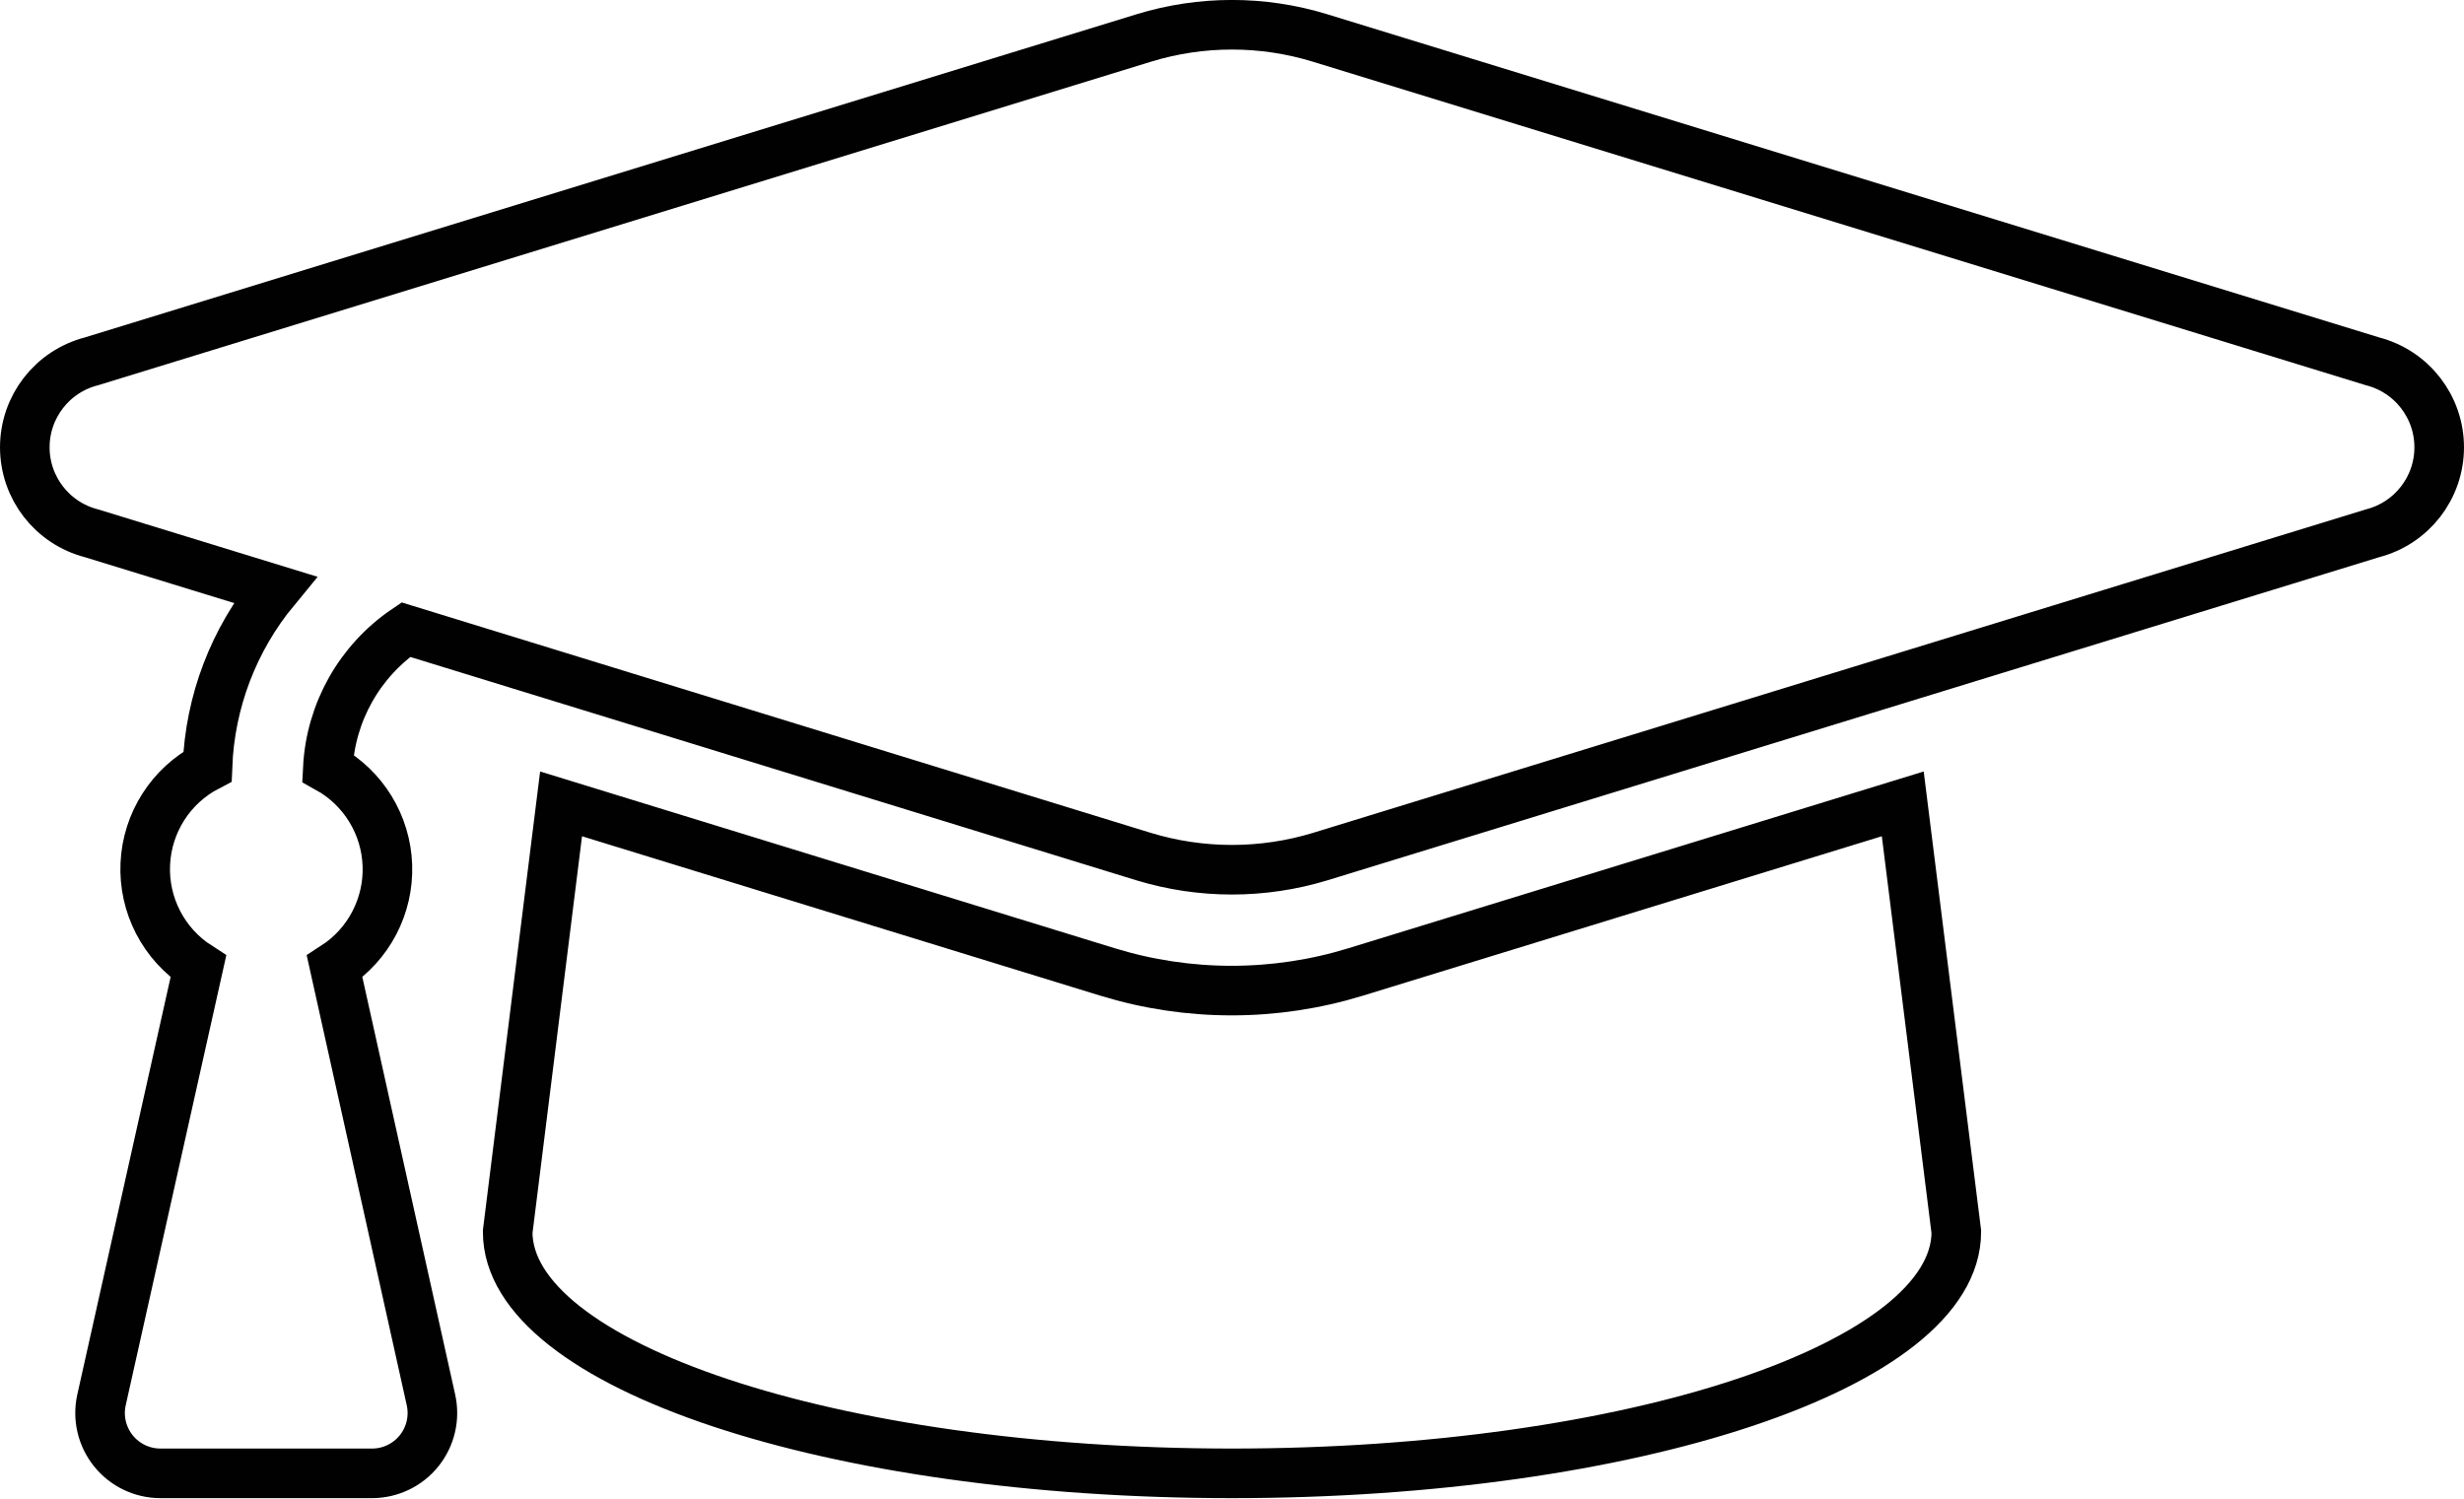
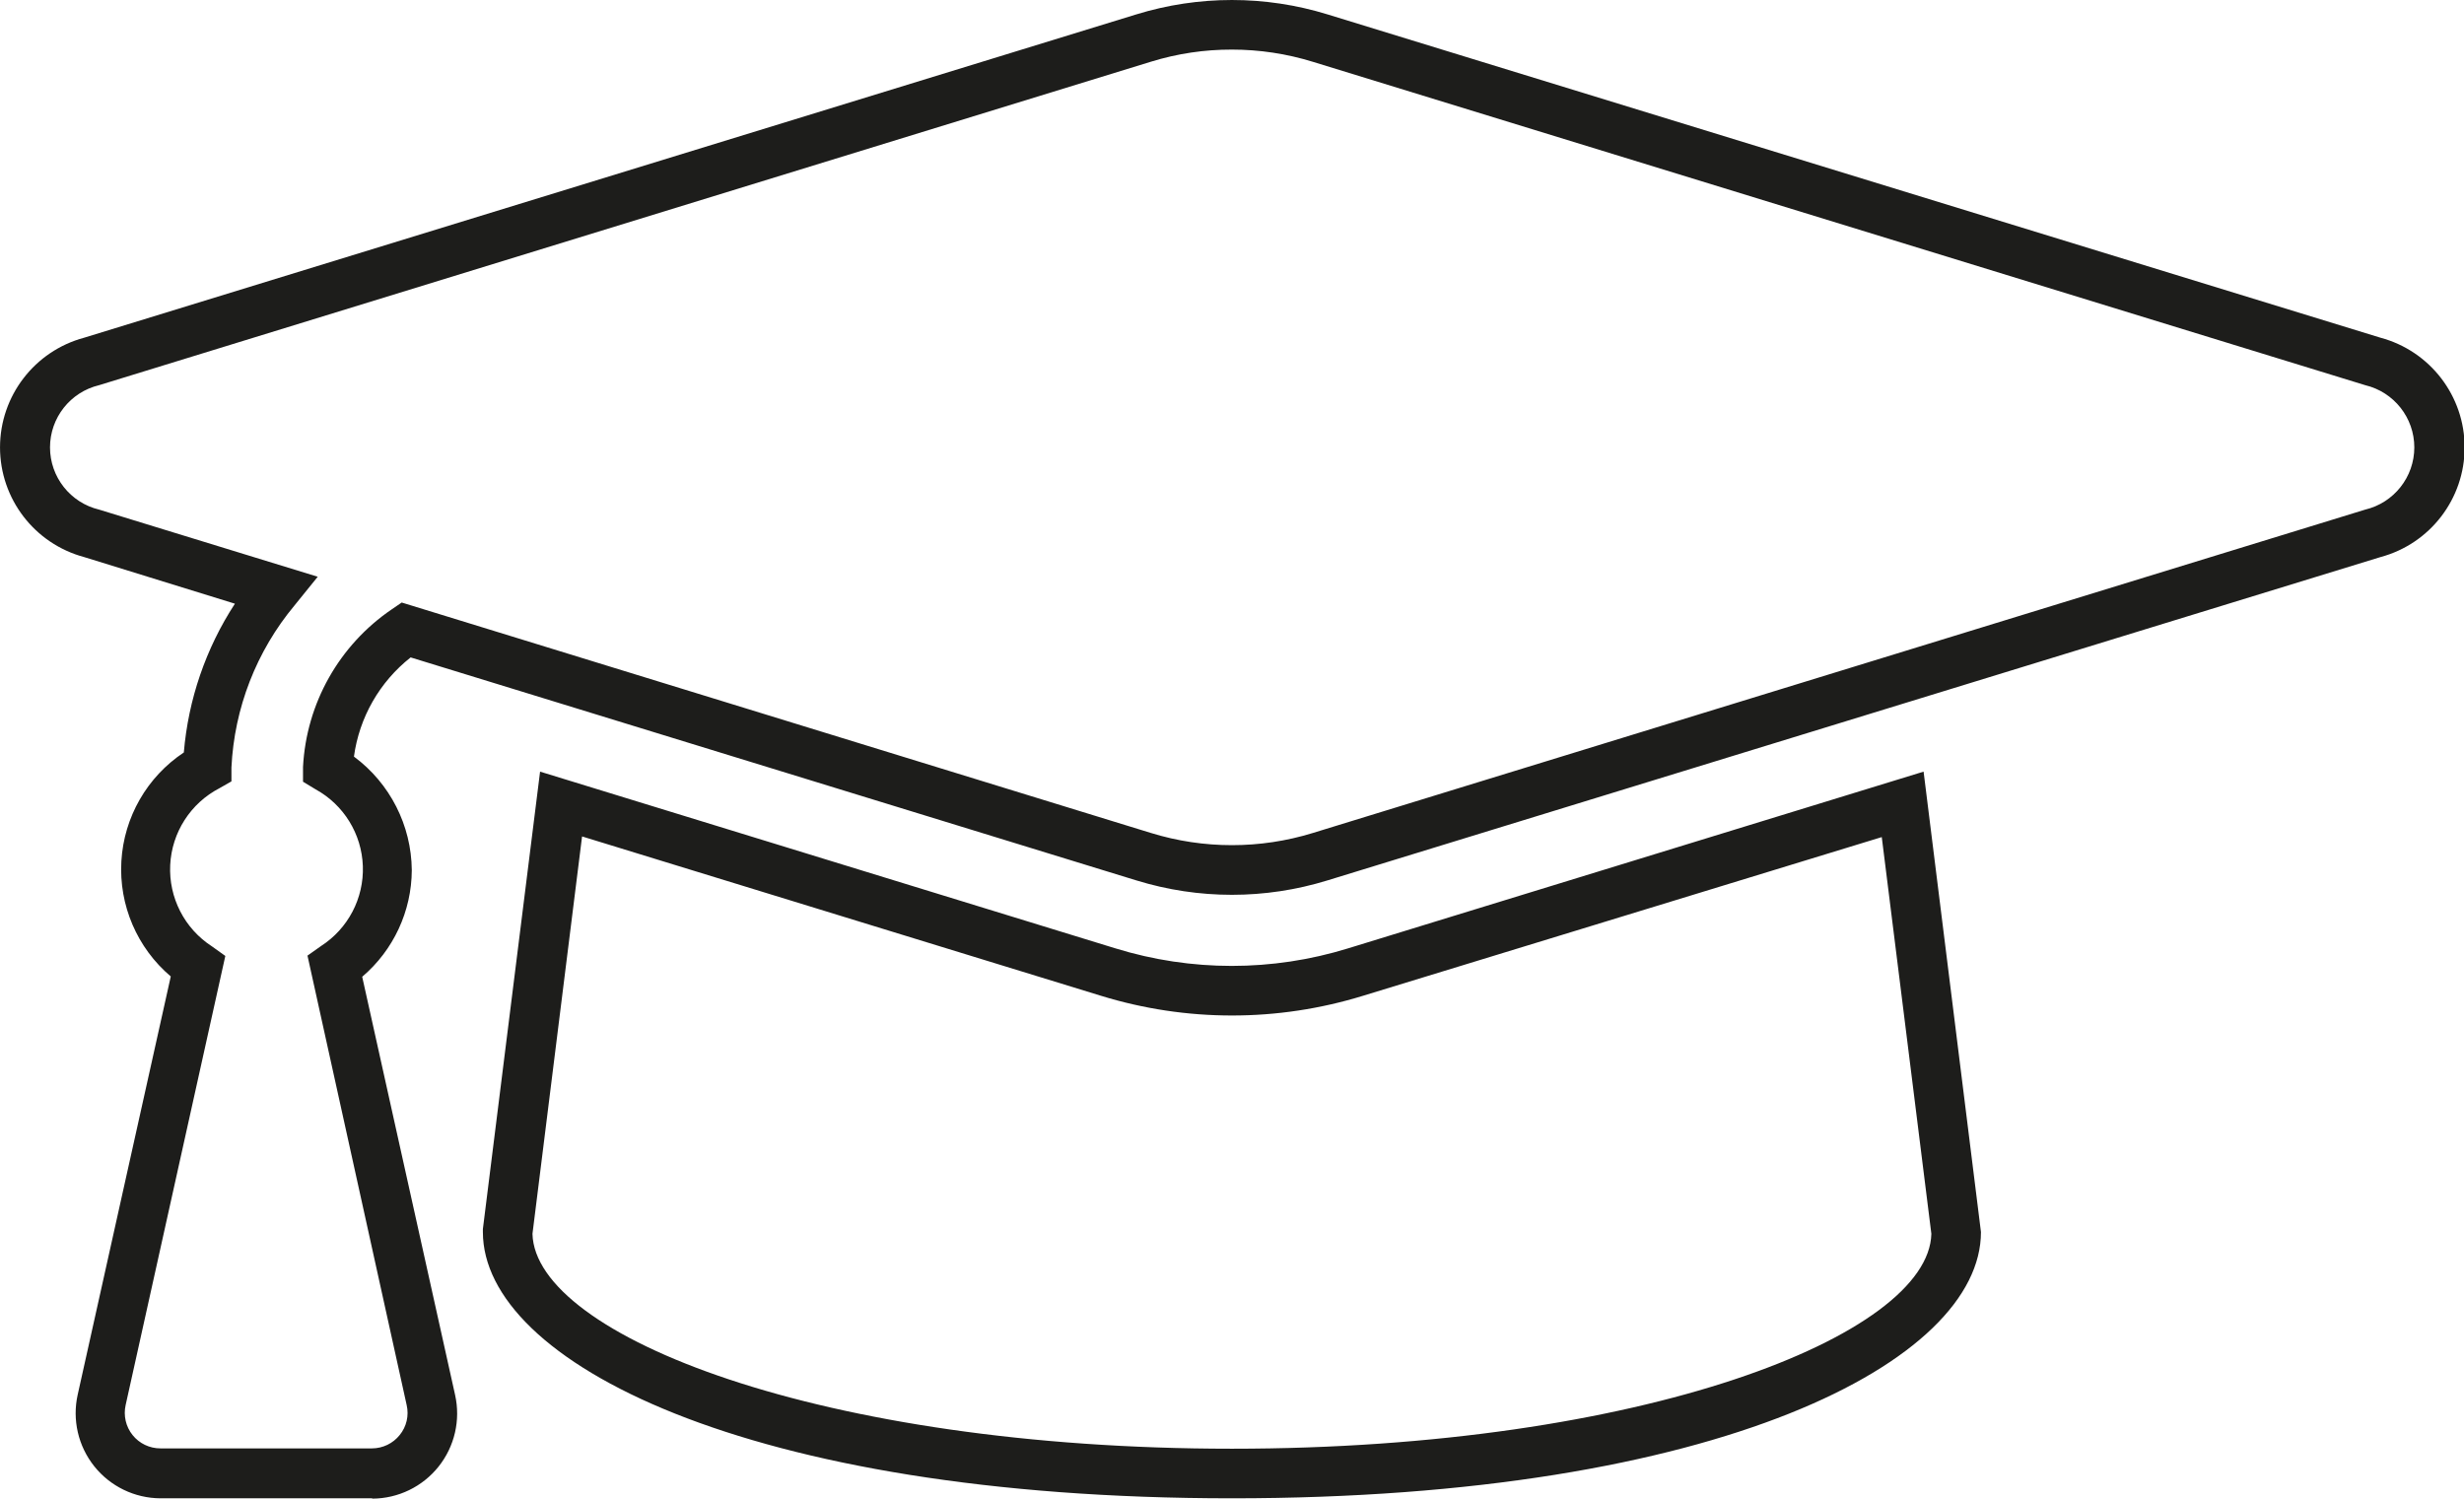
- <svg xmlns="http://www.w3.org/2000/svg" viewBox="0 0 149.05 90.63">
+ <svg xmlns="http://www.w3.org/2000/svg" viewBox="0 0 149.05 90.64">
  <defs>
-     <style>.cls-1{fill:none;stroke:#010101;stroke-miterlimit:10;stroke-width:3px;}</style>
+     <style>.cls-1{fill:#1d1d1b;}</style>
  </defs>
  <g id="Calque_2" data-name="Calque 2">
    <g id="Calque_1-2" data-name="Calque 1">
-       <path class="cls-1" d="M143.52,21.86,79.86,2.3a18.17,18.17,0,0,0-10.68,0L5.53,21.86a5.37,5.37,0,0,0,0,10.4l11.1,3.41a17.89,17.89,0,0,0-4.08,10.7A7,7,0,0,0,12,58.47L6.14,84.69A3.65,3.65,0,0,0,9.7,89.13H22.5a3.65,3.65,0,0,0,3.57-4.44L20.24,58.47a7,7,0,0,0-.41-12,10.79,10.79,0,0,1,4.72-8.38L69.18,51.82a18.35,18.35,0,0,0,10.68,0l63.66-19.56a5.37,5.37,0,0,0,0-10.4ZM82,58.8a25.55,25.55,0,0,1-15,0L33.94,48.63,30.71,74.52c0,8.07,19.61,14.61,43.81,14.61s43.82-6.54,43.82-14.61L115.1,48.63Z" />
+       <path class="cls-1" d="M74.52,90.64c-29.43,0-45.31-8.3-45.31-16.11v-.18l3.46-27.67,34.8,10.69a23.85,23.85,0,0,0,14.08,0l34.81-10.69,3.47,27.85C119.84,82.34,104,90.64,74.52,90.64Zm-42.31-16c.16,6.17,17.49,13,42.31,13s42.16-6.85,42.31-13l-3-24L82.45,60.24a26.92,26.92,0,0,1-15.85,0L35.21,50.6Zm-9.71,16H9.7a5.15,5.15,0,0,1-5-6.27l5.63-25.3a8.49,8.49,0,0,1,.79-13.55,19.47,19.47,0,0,1,3.09-9L5.09,33.7a6.87,6.87,0,0,1,0-13.27L68.74.87A19.64,19.64,0,0,1,80.3.87L144,20.43a6.87,6.87,0,0,1,0,13.27L80.3,53.26a19.6,19.6,0,0,1-11.56,0L24.84,39.77a9.23,9.23,0,0,0-3.43,6,8.65,8.65,0,0,1,3.5,6.87,8.52,8.52,0,0,1-3,6.45l5.62,25.3a5.15,5.15,0,0,1-5,6.27ZM74.52,3a16.46,16.46,0,0,0-4.89.73L6,23.3a3.87,3.87,0,0,0,0,7.53l13.22,4.06-1.4,1.73A16.56,16.56,0,0,0,14,46.43l0,.84-.72.41a5.54,5.54,0,0,0-.46,9.57l.81.58L7.6,85a2.15,2.15,0,0,0,2.1,2.62H22.5a2.15,2.15,0,0,0,1.68-.81A2.11,2.11,0,0,0,24.6,85l-6-27.19.82-.58a5.52,5.52,0,0,0-.33-9.48l-.76-.46,0-.89a12.3,12.3,0,0,1,5.37-9.54l.6-.41L69.62,50.39a16.64,16.64,0,0,0,9.8,0l63.65-19.56a3.87,3.87,0,0,0,0-7.53L79.42,3.74A16.57,16.57,0,0,0,74.52,3Z" />
    </g>
  </g>
</svg>
